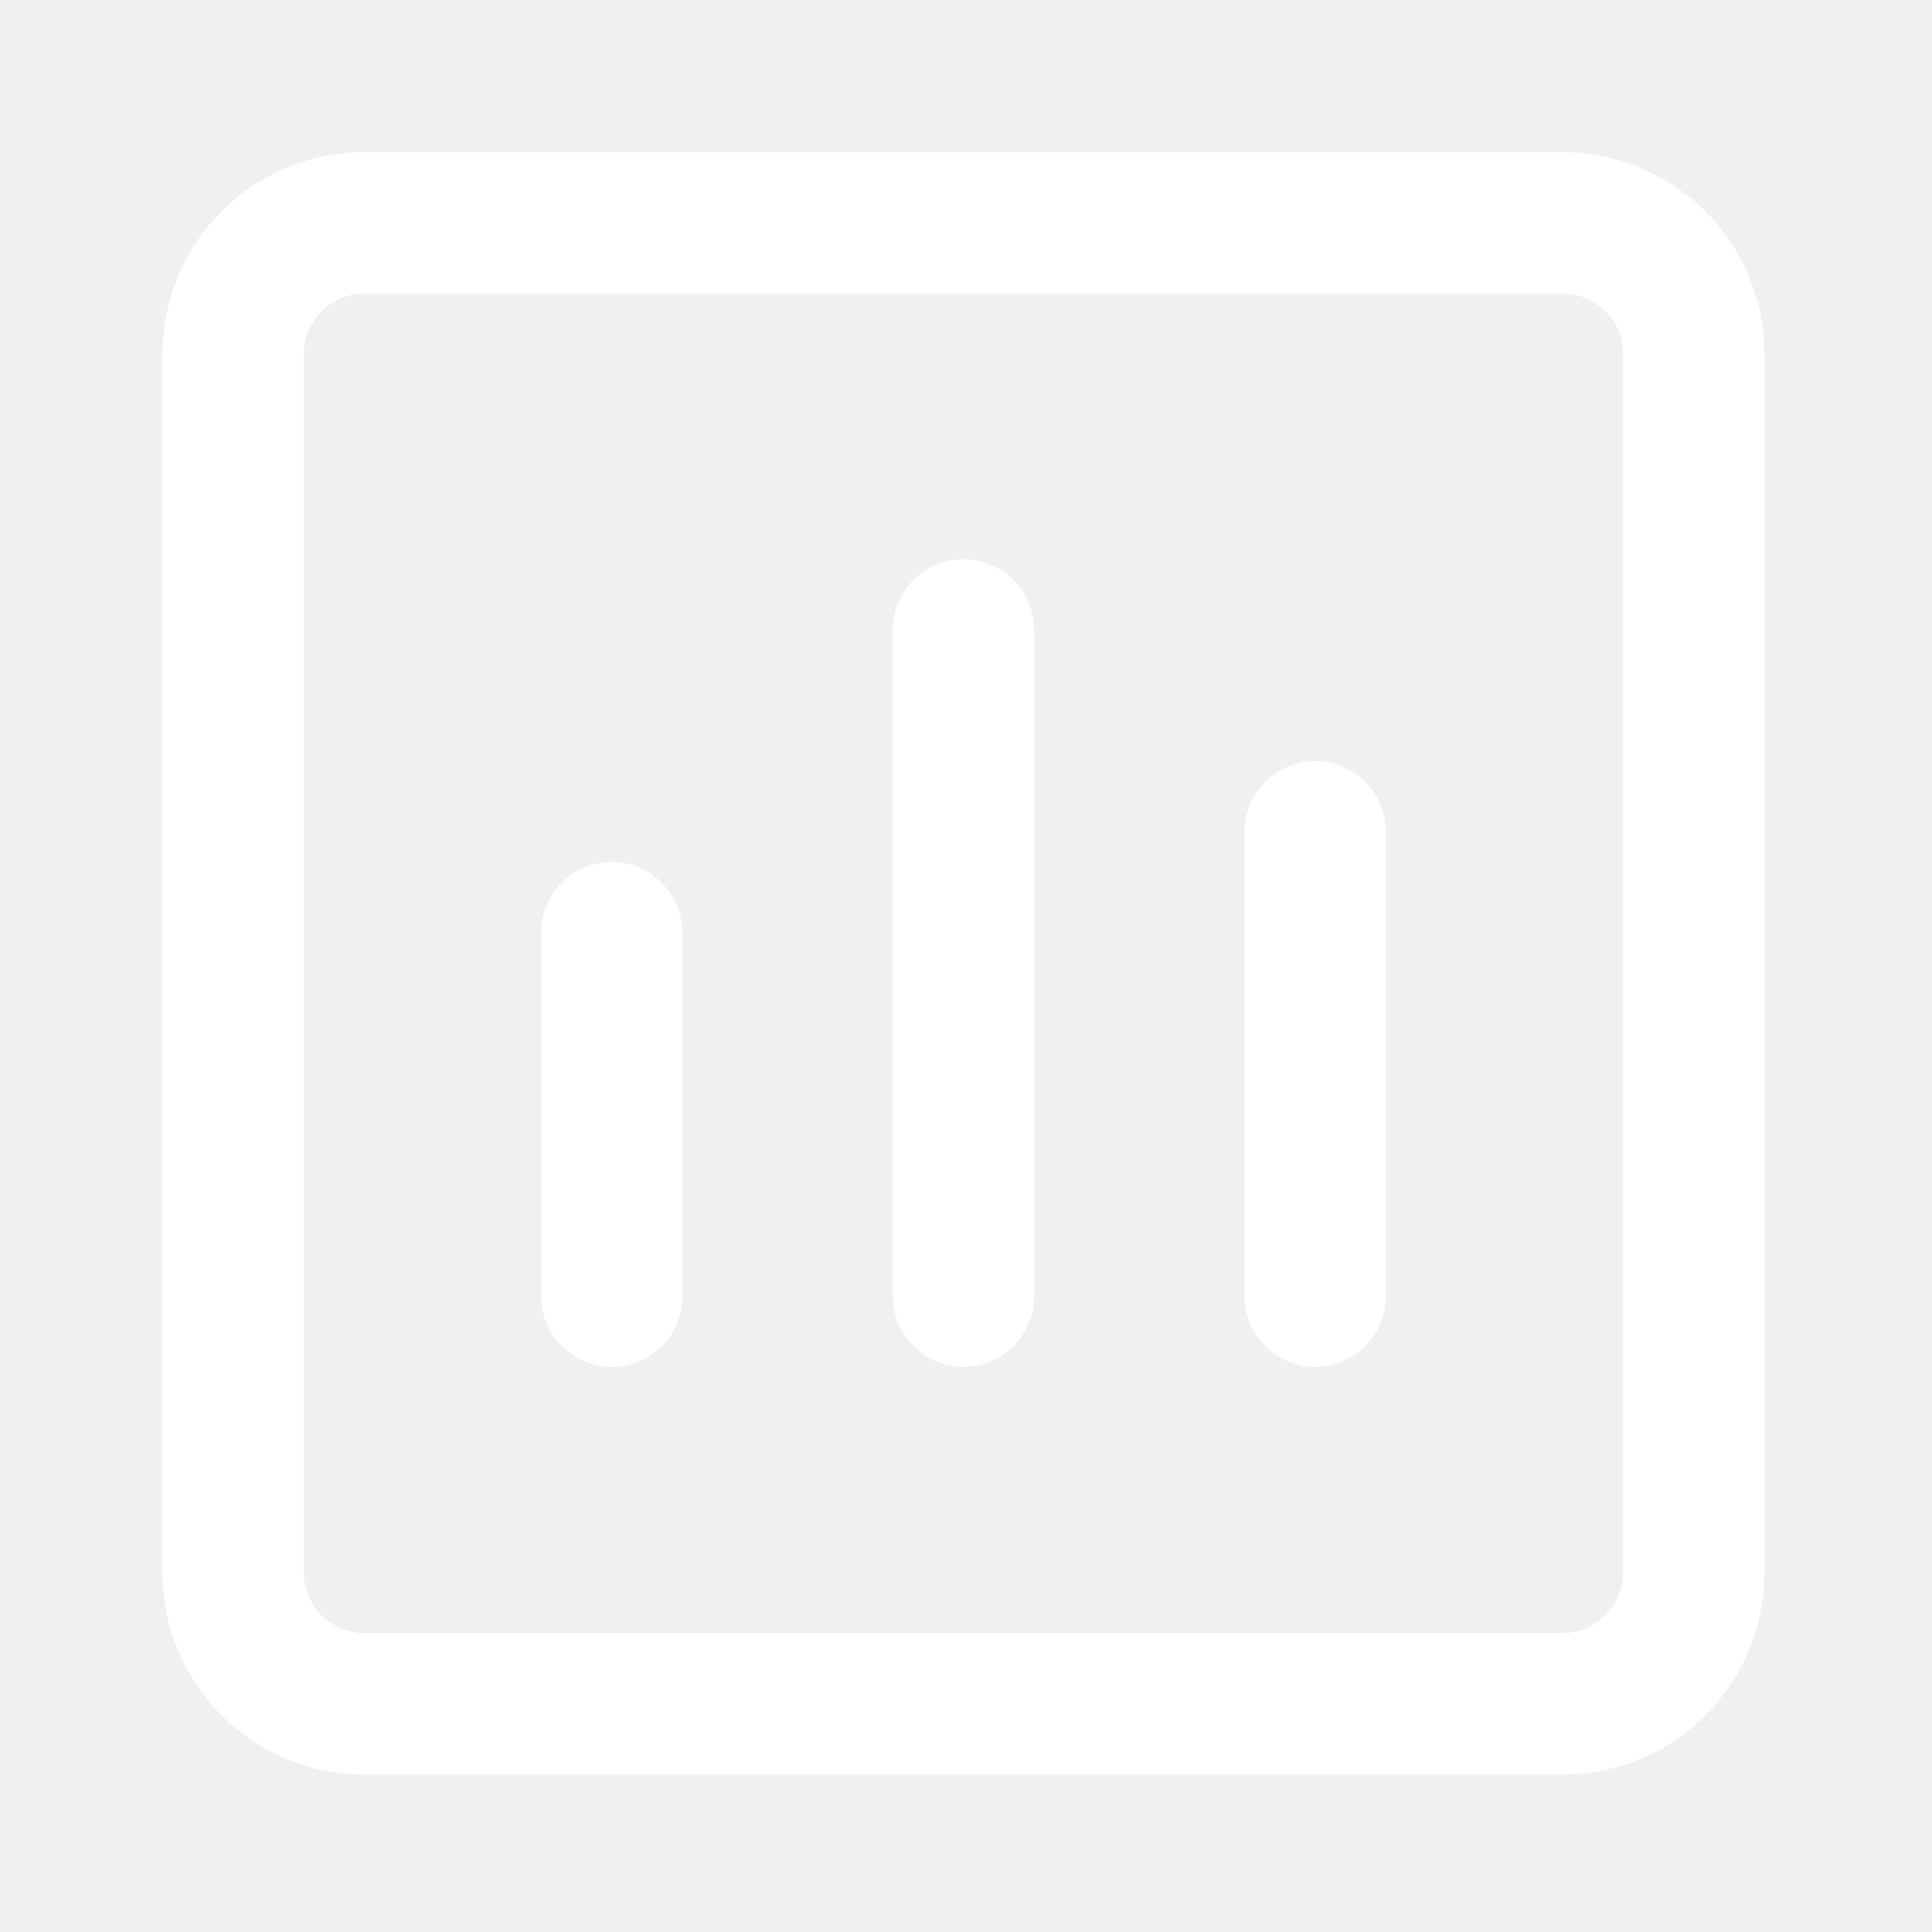
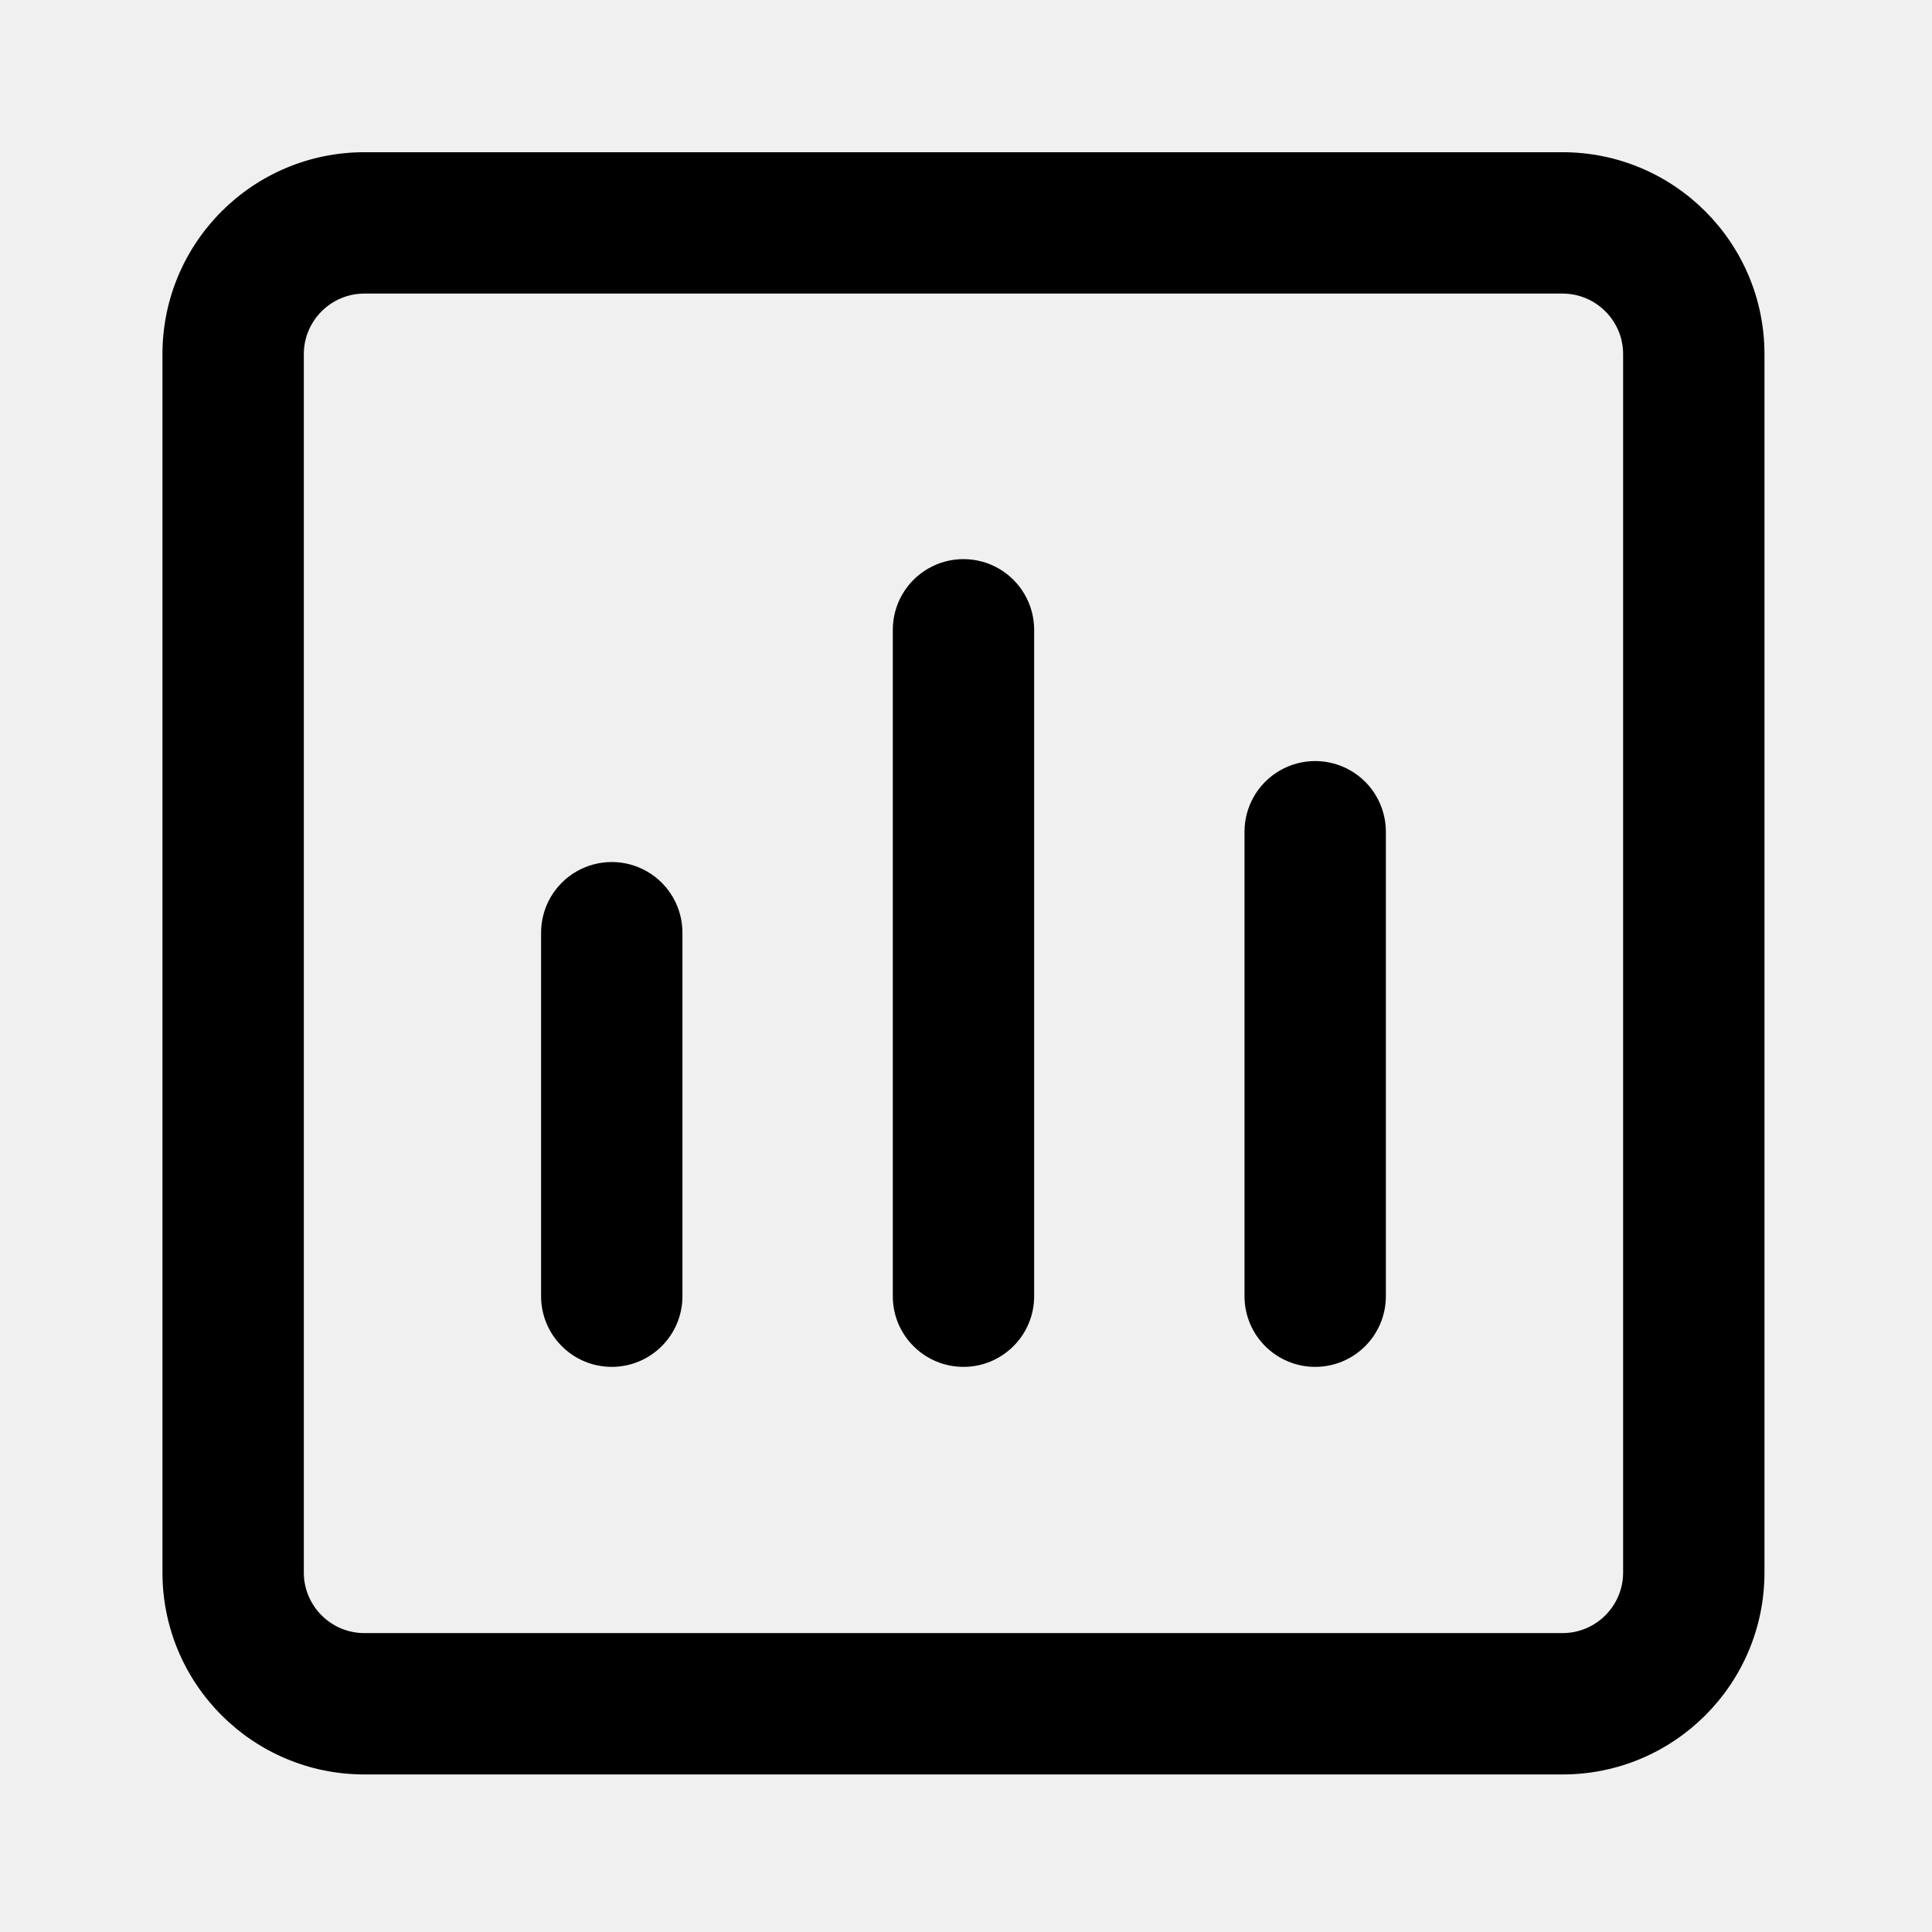
<svg xmlns="http://www.w3.org/2000/svg" t="1592383938957" class="icon" viewBox="0 0 1024 1024" version="1.1" p-id="1333" width="200" height="200">
-   <path d="M828.178 80.679H193.136c-59.102 0-107.03 47.939-107.03 107.03v645.756c0 59.113 47.928 107.03 107.03 107.03h635.042c59.102 0 107.03-47.917 107.03-107.03V187.709c0-59.091-47.928-107.03-107.03-107.03z m32.109 752.786c0 17.703-14.406 32.109-32.109 32.109H193.136c-17.703 0-32.109-14.406-32.109-32.109V187.709c0-17.703 14.406-32.109 32.109-32.109h635.042c17.703 0 32.109 14.406 32.109 32.109v645.756z" fill="#ffffff" p-id="1334" />
-   <path d="M361.708 687.198a37.461 37.461 0 0 1-74.921 0v-192.654a37.461 37.461 0 1 1 74.921 0v192.654zM548.123 687.198a37.461 37.461 0 0 1-74.921 0v-353.199a37.461 37.461 0 1 1 74.921 0v353.199zM734.537 687.198a37.461 37.461 0 0 1-74.921 0v-246.169a37.461 37.461 0 1 1 74.921 0v246.169z" fill="#ffffff" p-id="1335" />
+   <path d="M828.178 80.679H193.136c-59.102 0-107.03 47.939-107.03 107.03v645.756c0 59.113 47.928 107.03 107.03 107.03h635.042c59.102 0 107.03-47.917 107.03-107.03V187.709c0-59.091-47.928-107.03-107.03-107.03z m32.109 752.786c0 17.703-14.406 32.109-32.109 32.109H193.136c-17.703 0-32.109-14.406-32.109-32.109V187.709c0-17.703 14.406-32.109 32.109-32.109h635.042c17.703 0 32.109 14.406 32.109 32.109v645.756z" p-id="1334" />
+   <path d="M361.708 687.198a37.461 37.461 0 0 1-74.921 0v-192.654a37.461 37.461 0 1 1 74.921 0v192.654zM548.123 687.198a37.461 37.461 0 0 1-74.921 0v-353.199a37.461 37.461 0 1 1 74.921 0v353.199zM734.537 687.198a37.461 37.461 0 0 1-74.921 0v-246.169a37.461 37.461 0 1 1 74.921 0v246.169z" p-id="1335" />
</svg>
